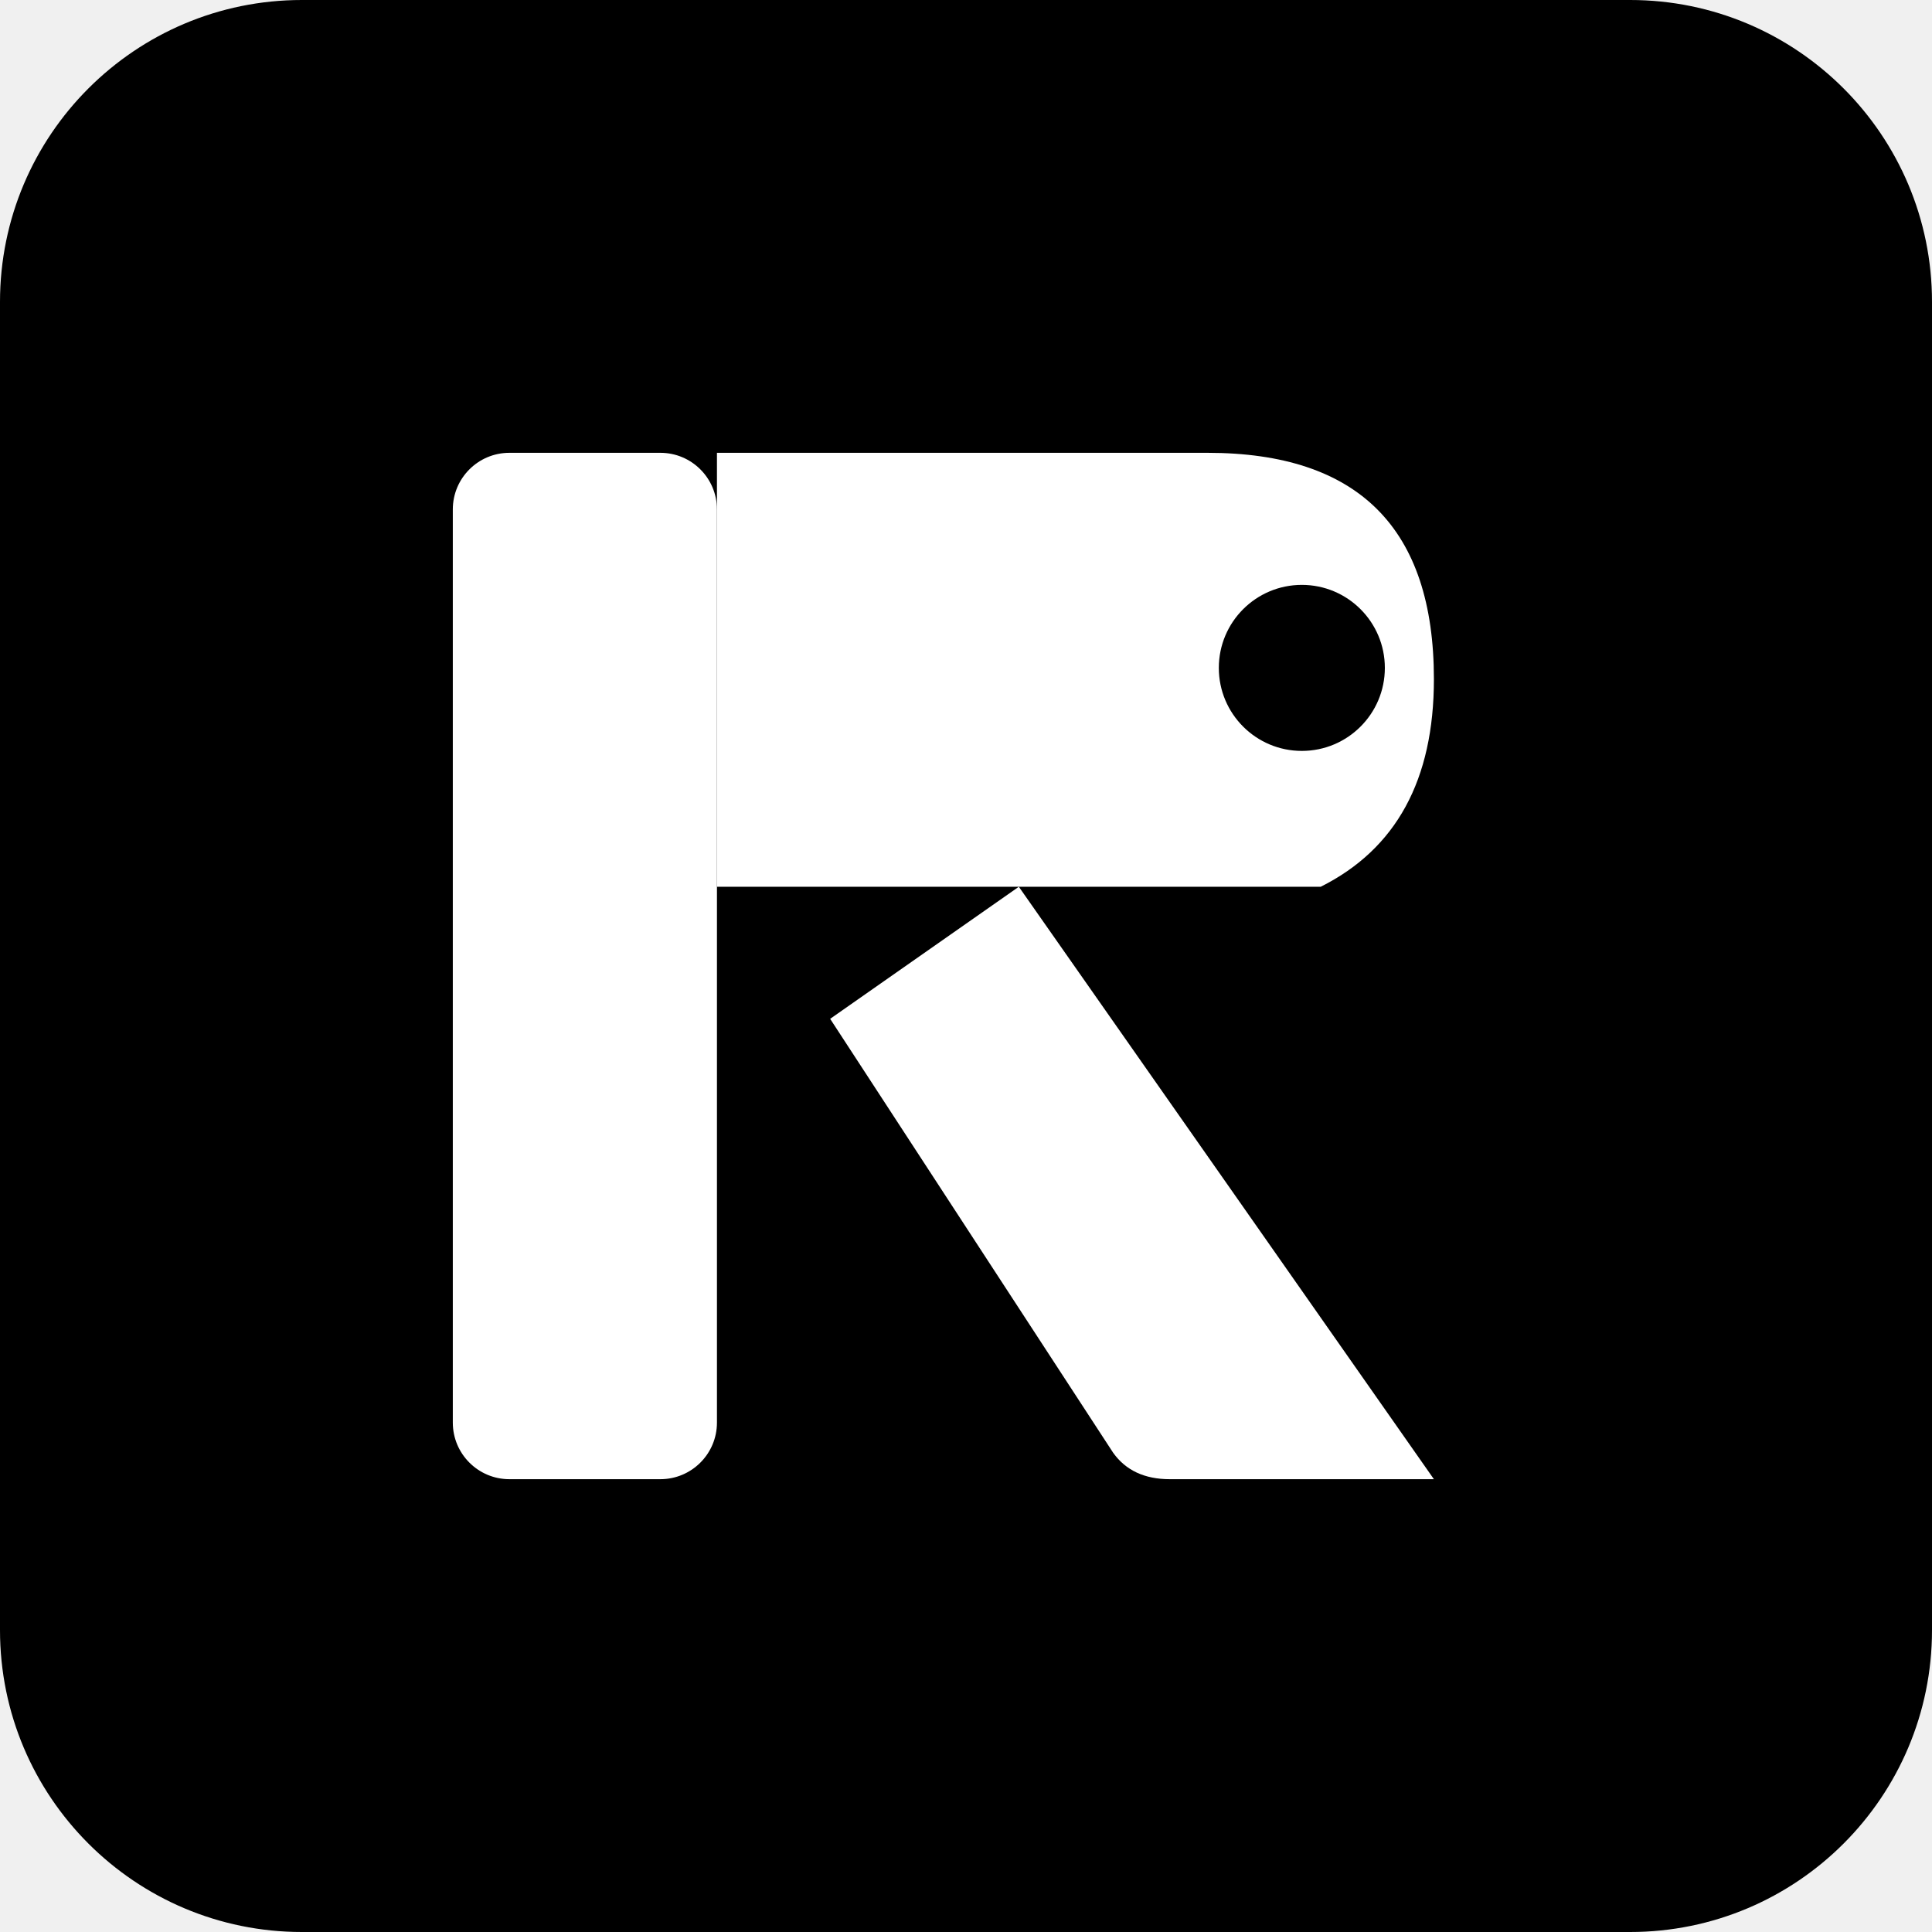
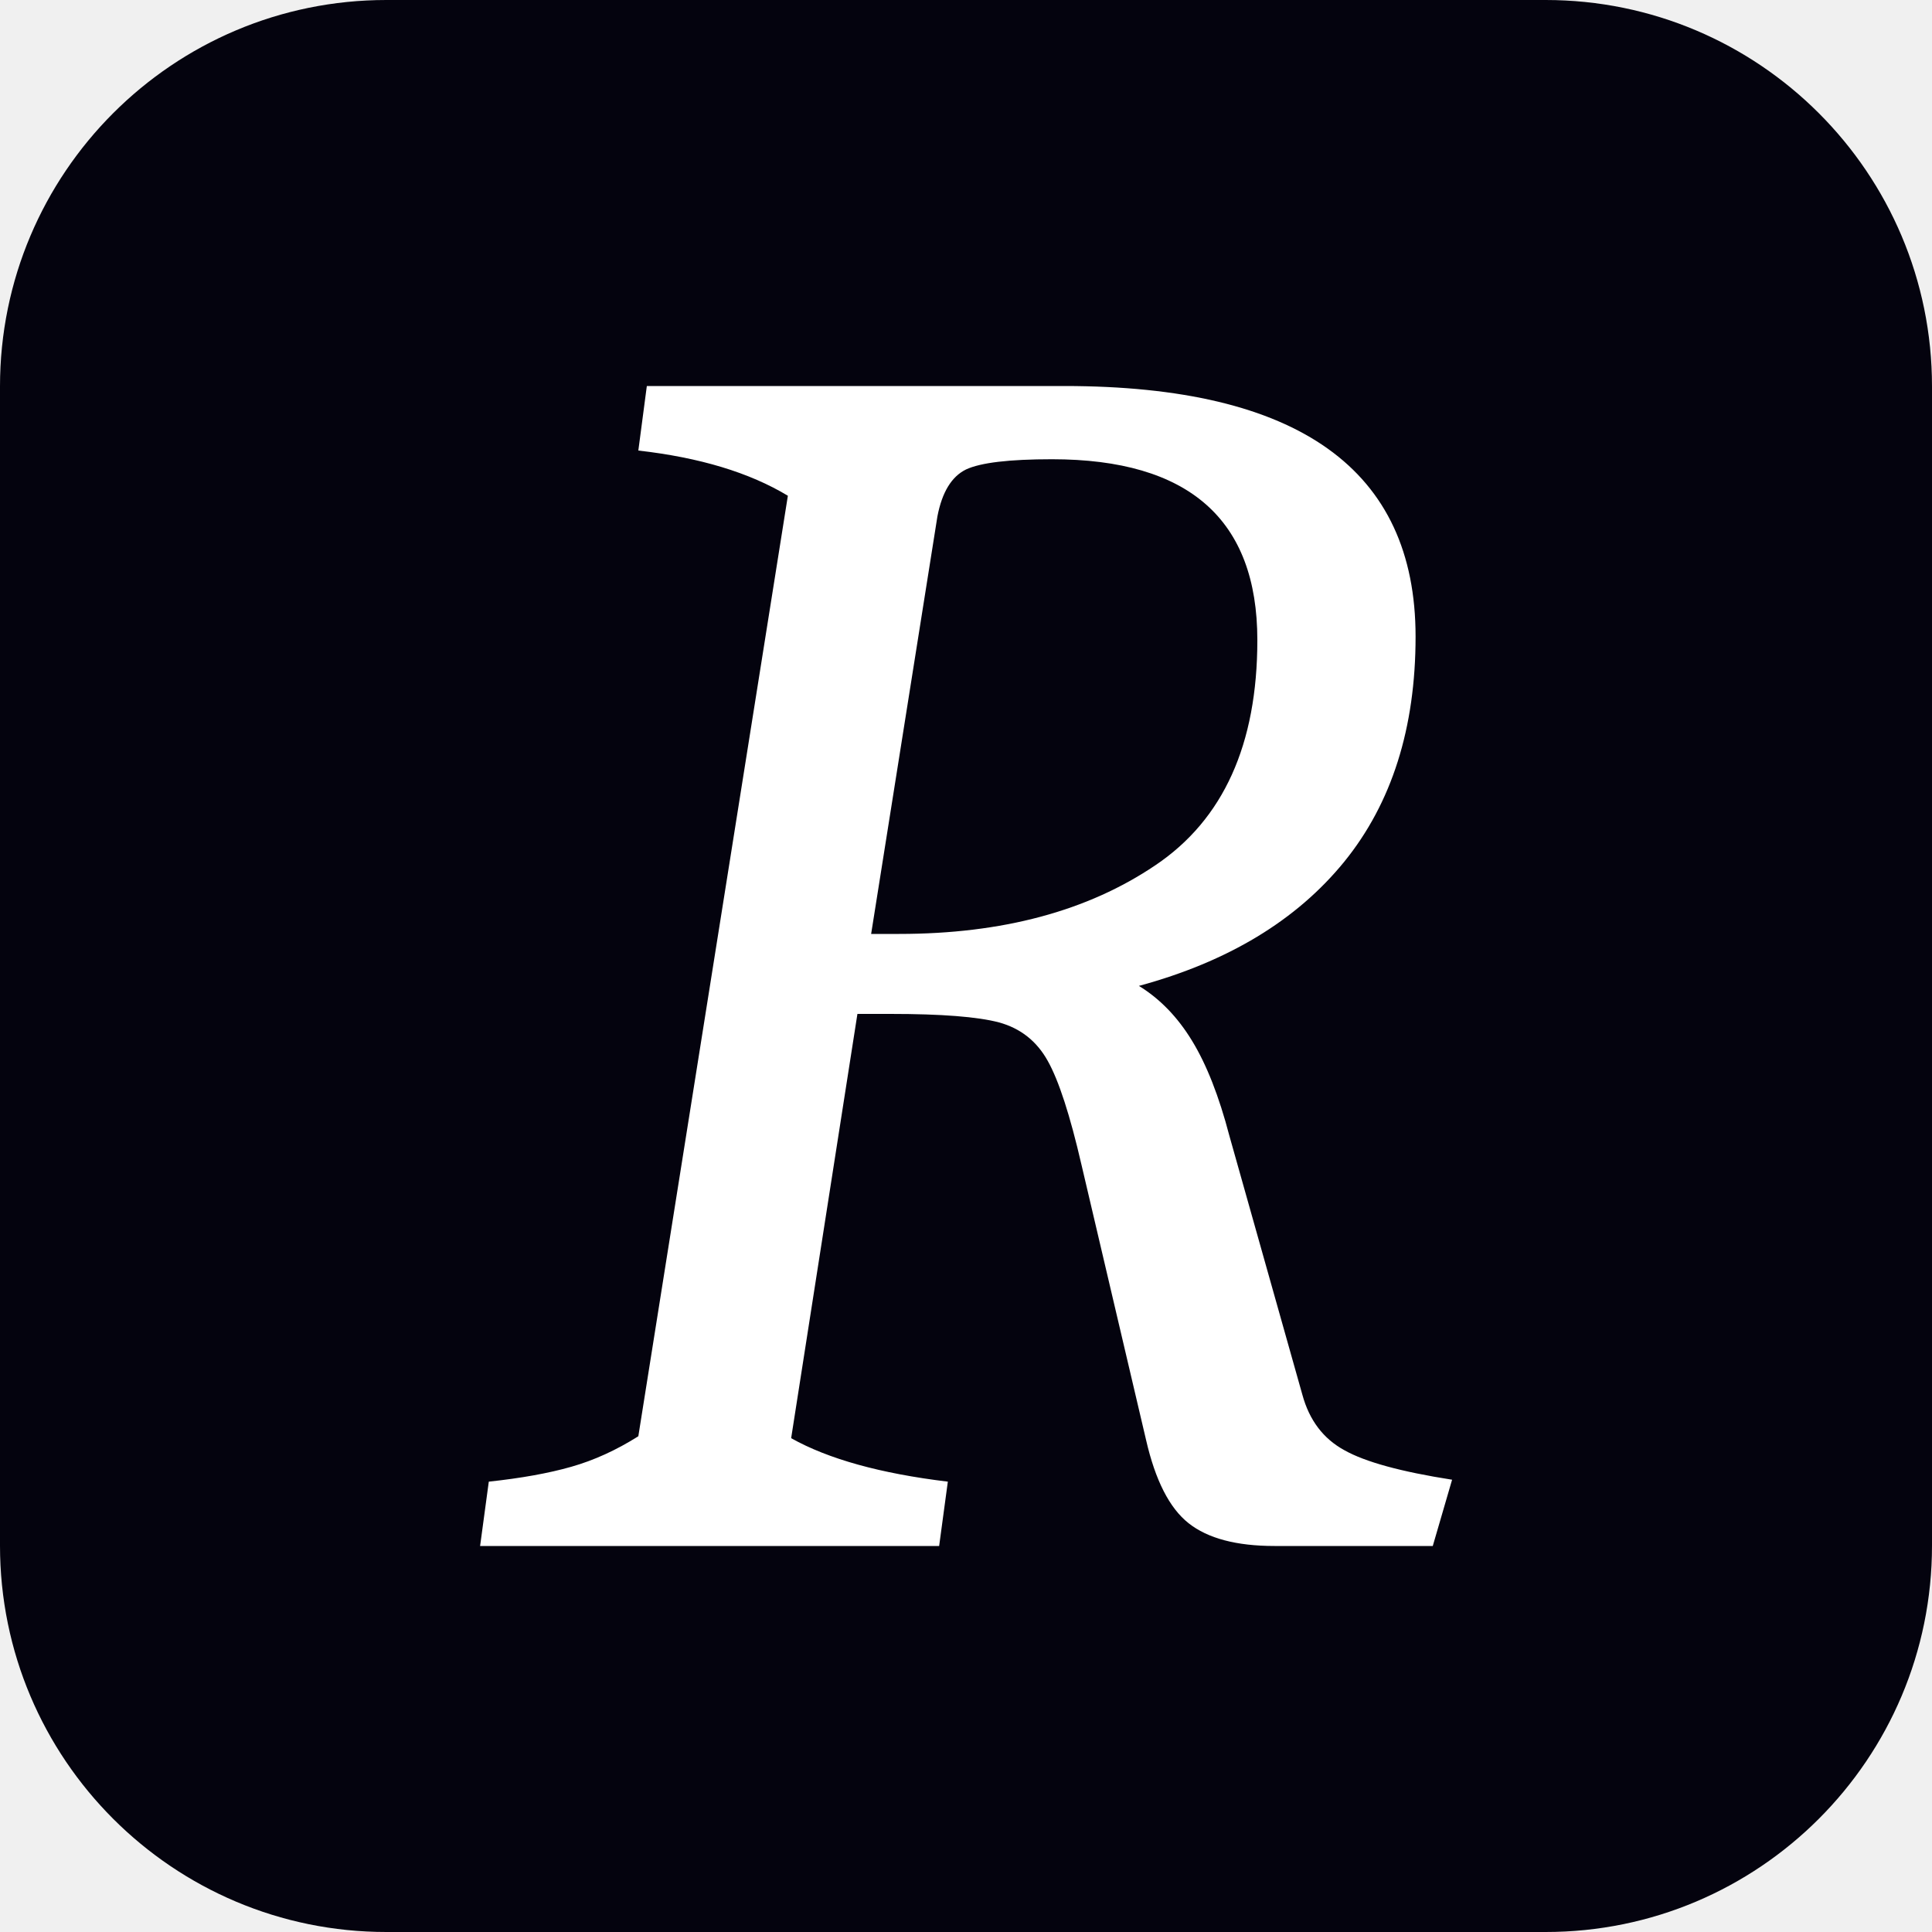
- <svg xmlns="http://www.w3.org/2000/svg" viewBox="0 0 512 512">
-   <defs>
-     <style>
-       .letter { fill: #ffffff; }
-       .bg { fill: #000000; }
-     </style>
-   </defs>
-   <rect class="bg" width="512" height="512" rx="80" />
-   <g class="letter">
-     <rect x="120" y="120" width="70" height="272" rx="15" />
-     <path d="M 190 120 L 320 120 Q 380 120 380 180 Q 380 220 350 235 L 190 235 Z" rx="15" />
-     <path d="M 270 235 L 380 392 L 310 392 Q 300 392 295 385 L 220 270 L 270 235 Z" />
-     <circle cx="345" cy="177" r="22" class="bg" />
-   </g>
+ <svg xmlns="http://www.w3.org/2000/svg" width="256" height="256" viewBox="0 0 100 100">
+   <rect width="100" height="100" rx="20" fill="#04030e" />
+   <path fill="#ffffff" d="M25.30 76.69Q27.82 76.42 29.57 75.92Q31.33 75.42 33.04 74.34L33.04 74.34L40.78 25.66Q37.80 23.86 33.04 23.32L33.04 23.32L33.48 19.98L55.09 19.98Q73.27 19.98 73.27 32.95L73.27 32.95Q73.27 40.05 69.58 44.60Q65.88 49.15 58.95 51.03L58.95 51.03Q60.58 52.03 61.70 53.87Q62.83 55.72 63.63 58.78L63.63 58.78L67.41 72.19Q67.95 74.17 69.58 75.06Q71.19 75.97 75.16 76.59L75.16 76.59L74.16 80.02L65.97 80.02Q63.01 80.02 61.52 78.84Q60.04 77.67 59.32 74.53L59.32 74.53L55.98 60.30Q55.09 56.44 54.23 54.91Q53.38 53.38 51.71 52.92Q50.05 52.48 46.09 52.48L46.09 52.48L44.38 52.48L40.95 74.44Q43.84 76.06 49.06 76.69L49.06 76.69L48.61 80.02L24.85 80.02L25.30 76.69ZM46.54 48.34Q54.55 48.34 59.81 44.78Q65.08 41.23 65.08 33.13L65.08 33.13Q65.08 23.77 54.45 23.77L54.45 23.77Q51.13 23.77 50 24.30Q48.88 24.85 48.52 26.73L48.52 26.73L45.09 48.34L46.54 48.34Z" />
</svg>
